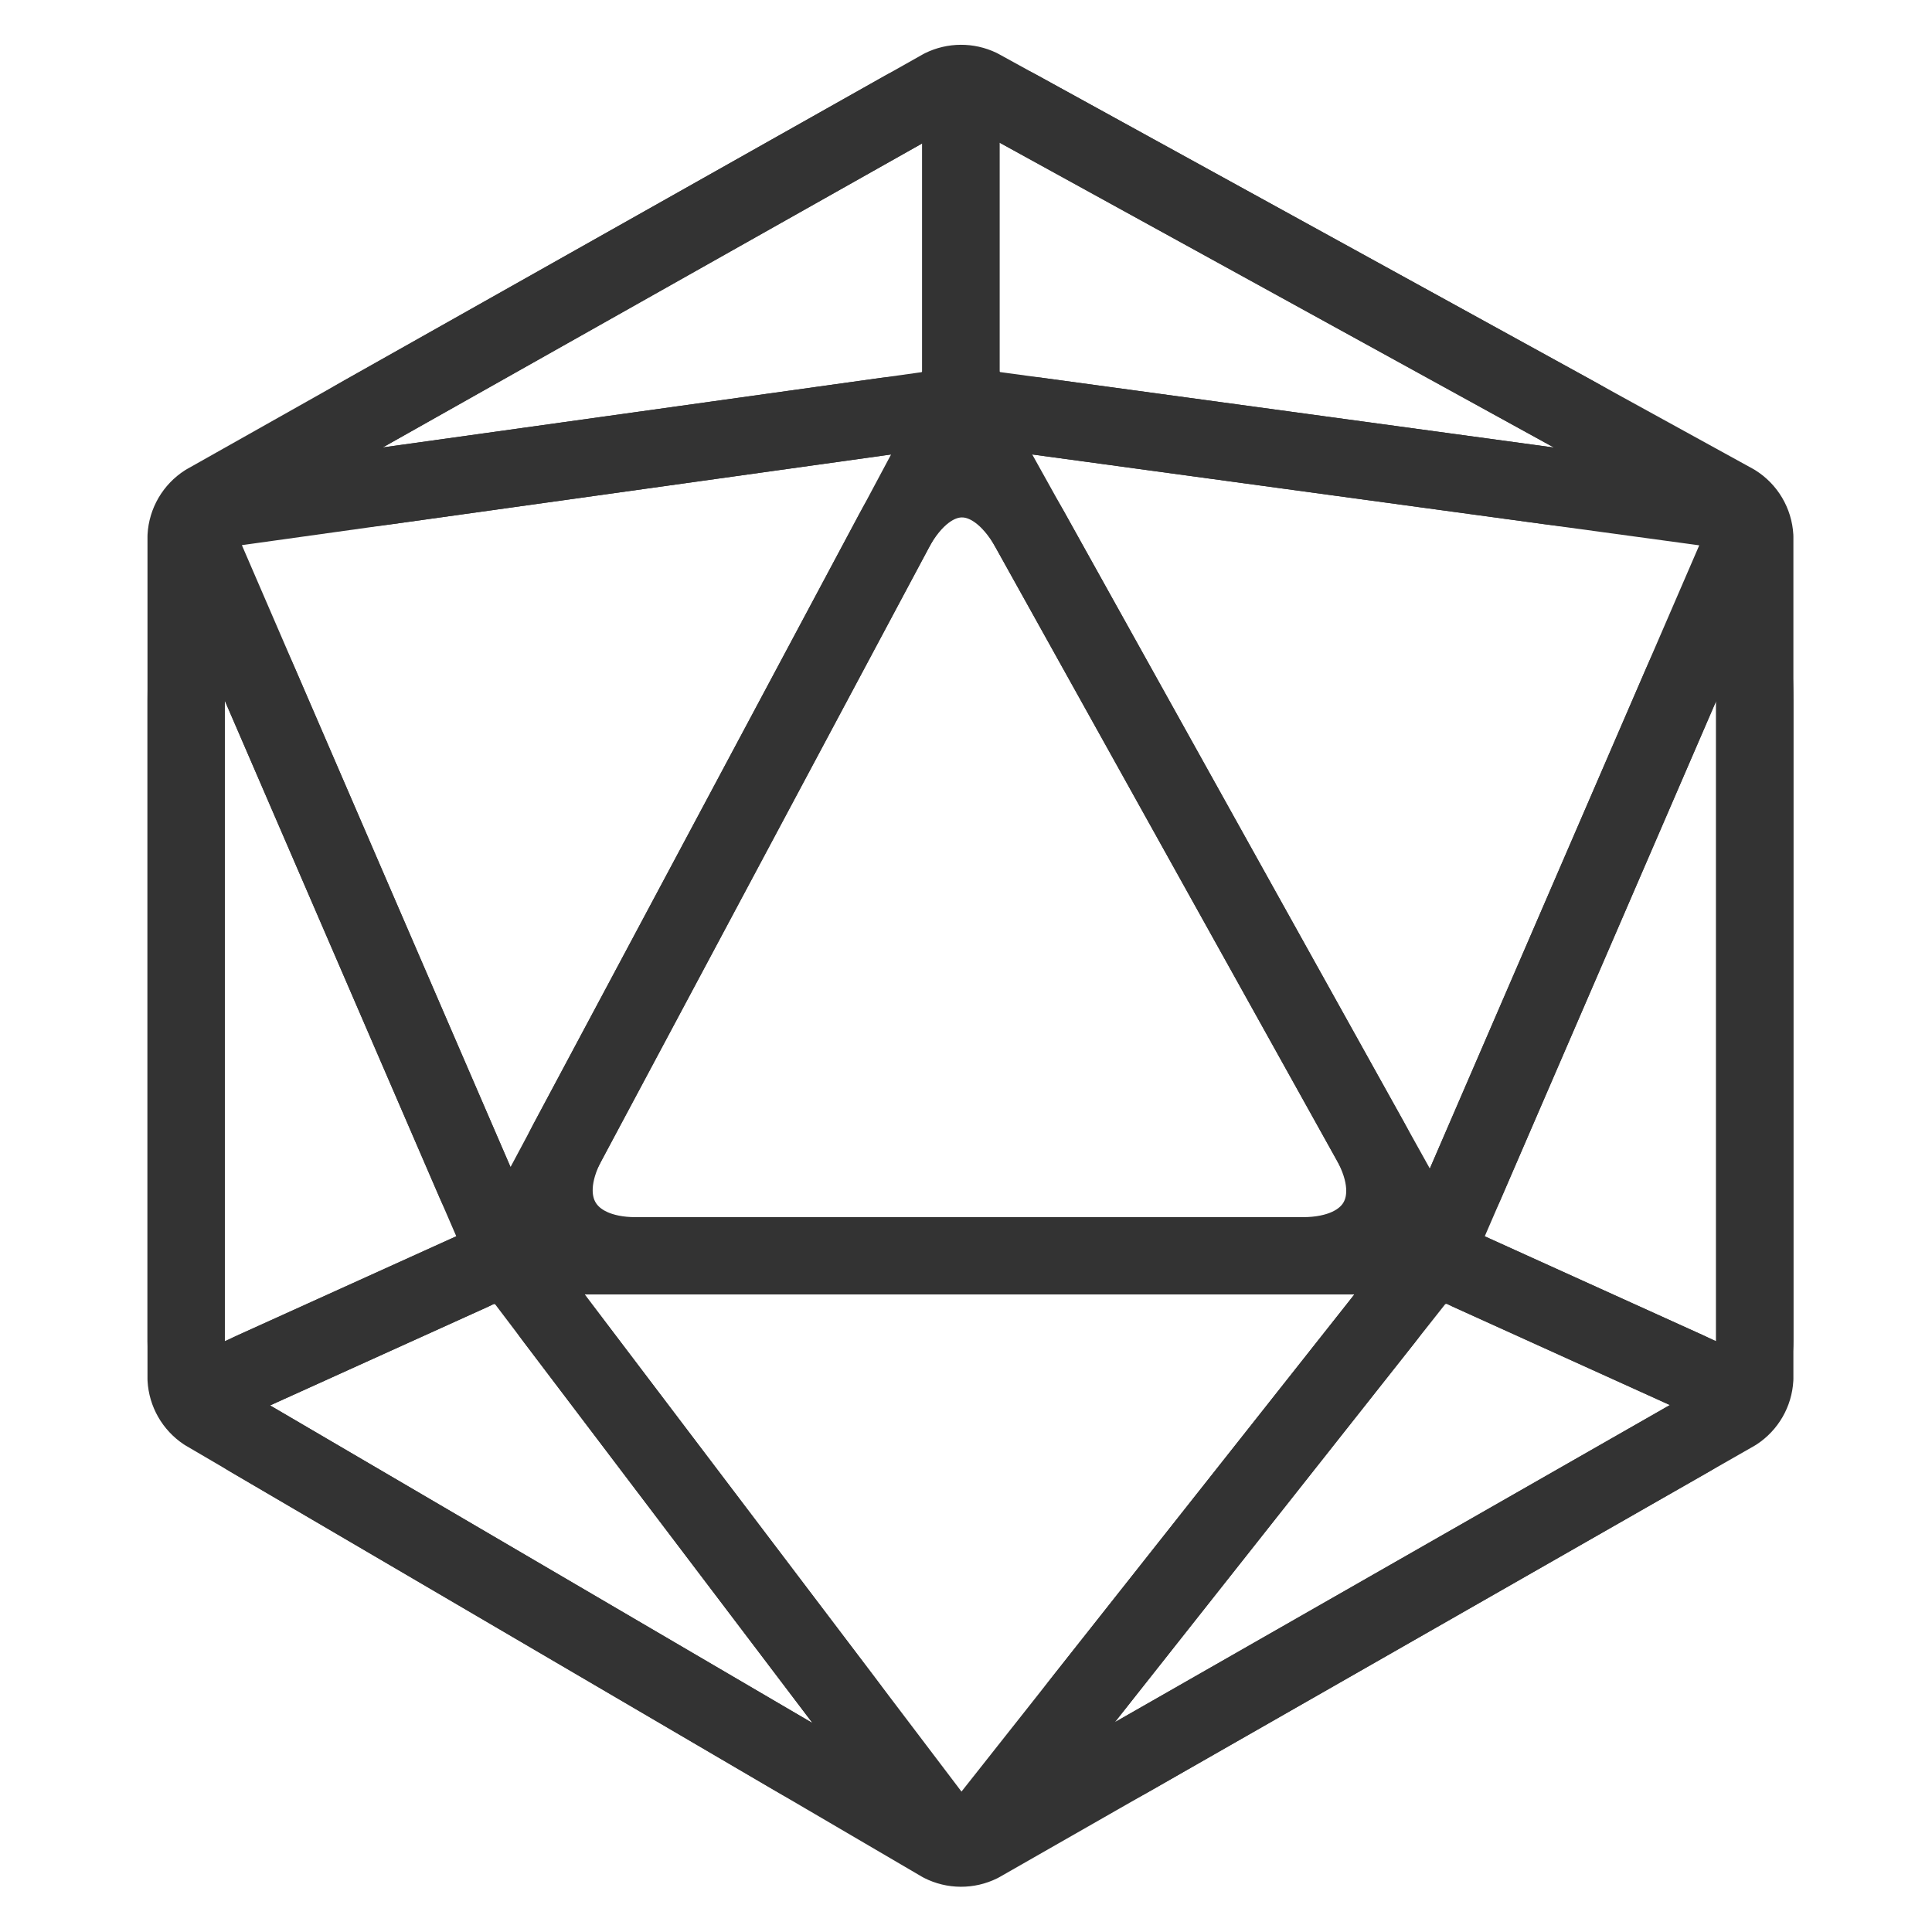
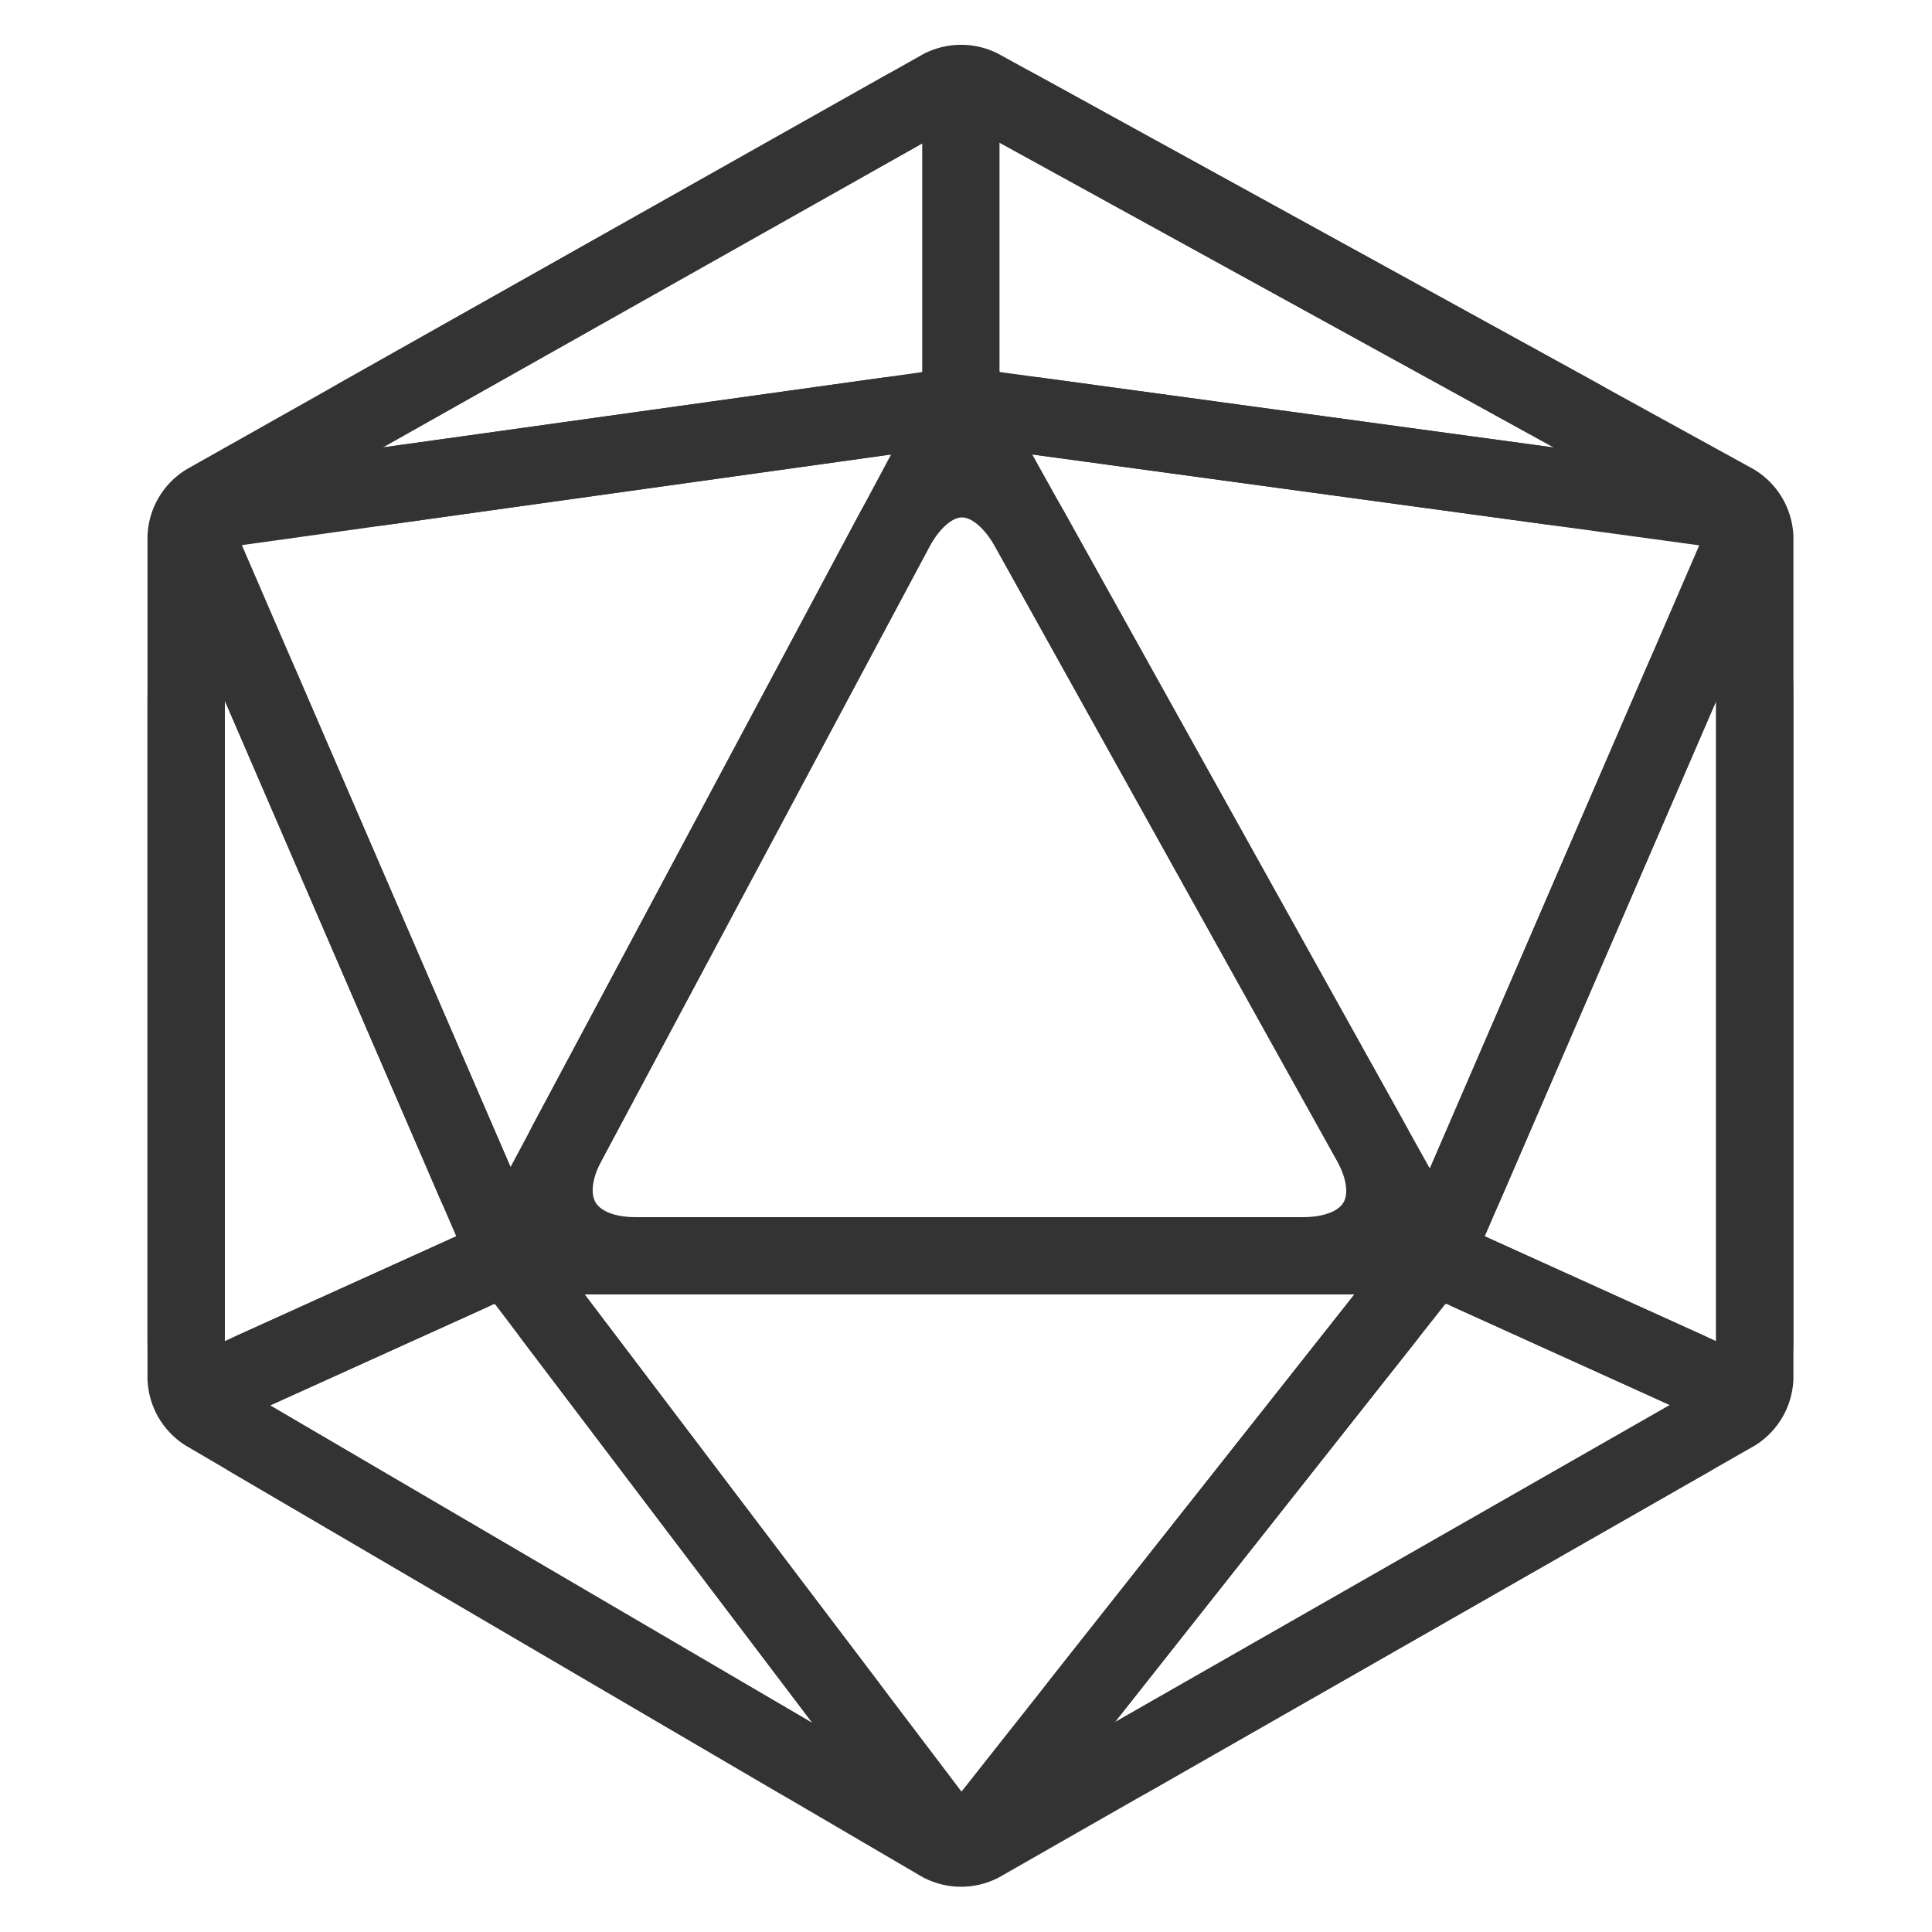
<svg xmlns="http://www.w3.org/2000/svg" viewBox="0 0 500 500">
  <defs>
-     <style>.cls-1{fill:none;stroke:#333;stroke-linejoin:round;stroke-width:20px;}</style>
+     <style>.cls-1{fill:none;stroke:#333;stroke-linejoin:round;stroke-width:20px}</style>
  </defs>
  <g id="final">
    <g id="outer">
-       <path class="cls-1" d="M248.67,37.11V96.3a10.32,10.32,0,0,1-8.62,9.9L100.44,125.7c-28.75,4-31.58-4.36-6.29-18.62L233.76,28.4C242,23.78,248.67,27.7,248.67,37.11Z" />
-       <path class="cls-1" d="M400.83,125.73,257.32,106.18a10.32,10.32,0,0,1-8.65-9.91V36.91c0-9.3,6.66-13.24,14.82-8.76L407,107.06C432.94,121.33,430.16,129.73,400.83,125.73Z" />
-       <path class="cls-1" d="M123.89,328.29,65.77,354.61c-9.68,4.39-10.1,12.37-.93,17.74l140.41,82.22c23.88,14,29.74,7.39,13-14.67L136,331.36A10.51,10.51,0,0,0,123.89,328.29Z" />
-       <path class="cls-1" d="M378.29,328.23l58,26.28c9.81,4.44,10.19,12.44.83,17.79L293.47,454.4c-24.64,14.08-30.41,7.38-12.81-14.88l85.66-108.39A10.53,10.53,0,0,1,378.29,328.23Z" />
-       <path class="cls-1" d="M435,177.37,375.07,316a10.06,10.06,0,0,0,5.05,13.07L440,356.19c7.77,3.52,14.13-.58,14.13-9.11V181.33C454.17,154.75,445.54,153,435,177.37Z" />
-       <path class="cls-1" d="M67.35,177.37,127.27,316a10.06,10.06,0,0,1-5.06,13.07L62.29,356.19c-7.77,3.52-14.12-.58-14.12-9.11V181.33C48.17,154.75,56.8,153,67.35,177.37Z" />
+       <path class="cls-1" d="M248.67 37.11V96.3a10.32 10.32 0 0 1-8.62 9.9l-139.61 19.5c-28.75 4-31.58-4.36-6.29-18.62L233.76 28.4c8.24-4.62 14.91-.7 14.91 8.71zM400.83 125.73l-143.51-19.55a10.32 10.32 0 0 1-8.65-9.91V36.91c0-9.3 6.66-13.24 14.82-8.76L407 107.06c25.94 14.27 23.16 22.67-6.17 18.67zM123.89 328.29l-58.12 26.32c-9.68 4.39-10.1 12.37-.93 17.74l140.41 82.22c23.88 14 29.74 7.39 13-14.67L136 331.36a10.51 10.51 0 0 0-12.11-3.07zM378.29 328.23l58 26.28c9.81 4.44 10.19 12.44.83 17.79l-143.65 82.1c-24.64 14.08-30.41 7.38-12.81-14.88l85.66-108.39a10.53 10.53 0 0 1 11.97-2.9z" />
+       <path class="cls-1" d="M435 177.37L375.07 316a10.06 10.06 0 0 0 5.05 13.07L440 356.19c7.77 3.52 14.13-.58 14.13-9.11V181.33c.04-26.58-8.59-28.33-19.13-3.96zM67.35 177.37L127.27 316a10.06 10.06 0 0 1-5.06 13.07l-59.92 27.12c-7.77 3.52-14.12-.58-14.12-9.11V181.33c0-26.58 8.63-28.33 19.18-3.96z" />
    </g>
    <g id="middle">
-       <path class="cls-1" d="M229.21,107.72l-168,23.46c-7.15,1-10.66,7.24-7.79,13.88L122.94,306c4.52,10.47,12.62,10.81,18,.75l98.47-184.38C244.5,112.8,239.91,106.22,229.21,107.72Z" />
-       <path class="cls-1" d="M441.11,131.22,268.48,107.7c-10.9-1.48-15.44,5.16-10.08,14.77L361.3,307.28c5.43,9.75,13.49,9.34,17.92-.9L448.94,145.1C451.81,138.44,448.29,132.2,441.11,131.22Z" />
-       <path class="cls-1" d="M256.68,469.86,358.36,341.2c7.05-8.91,3.51-16.2-7.84-16.2H151.3c-11.08,0-14.66,7.22-8,16L240.86,469.7C245.15,475.37,252.27,475.44,256.68,469.86Z" />
+       <path class="cls-1" d="M229.21 107.72l-168 23.46c-7.15 1-10.66 7.24-7.79 13.88L122.94 306c4.52 10.47 12.62 10.81 18 .75l98.47-184.38c5.09-9.57.5-16.15-10.2-14.65zM441.11 131.22L268.48 107.7c-10.9-1.48-15.44 5.16-10.08 14.77l102.9 184.81c5.43 9.75 13.49 9.34 17.92-.9l69.72-161.28c2.87-6.66-.65-12.9-7.83-13.88zM256.68 469.86L358.36 341.2c7.05-8.91 3.51-16.2-7.84-16.2H151.3c-11.08 0-14.66 7.22-8 16l97.56 128.7c4.29 5.67 11.41 5.74 15.82.16z" />
    </g>
-     <g id="inner">
-       <path class="cls-1" d="M231.39,137.35,146.88,295.58c-8.64,16.18-.7,29.42,17.64,29.42H337.14c18.71,0,26.58-13.38,17.47-29.73L266.51,137C256.69,119.42,240.89,119.56,231.39,137.35Z" />
-     </g>
-     <g id="outline">
-       <path class="cls-1" d="M53.11,365.48l190.56,111.6a11.12,11.12,0,0,0,10,.05L449.13,365.46a11.08,11.08,0,0,0,5-8.68V138.91a11.07,11.07,0,0,0-5.19-8.76L253.54,22.68a11.16,11.16,0,0,0-9.72.05L53.26,130.13a11.08,11.08,0,0,0-5.09,8.71v218A11.1,11.1,0,0,0,53.11,365.48Z" />
-     </g>
+     <path class="cls-1" d="M231.39 137.35l-84.51 158.23c-8.64 16.18-.7 29.42 17.64 29.42h172.62c18.71 0 26.58-13.38 17.47-29.73L266.51 137c-9.82-17.58-25.62-17.44-35.12.35z" id="inner" />
+     <path class="cls-1" d="M53.11 365.48l190.56 111.6a11.12 11.12 0 0 0 10 .05l195.46-111.67a11.08 11.08 0 0 0 5-8.68V138.91a11.07 11.07 0 0 0-5.19-8.76L253.54 22.68a11.16 11.16 0 0 0-9.72.05L53.26 130.13a11.08 11.08 0 0 0-5.09 8.71v218a11.1 11.1 0 0 0 4.94 8.64z" id="outline" />
  </g>
</svg>
